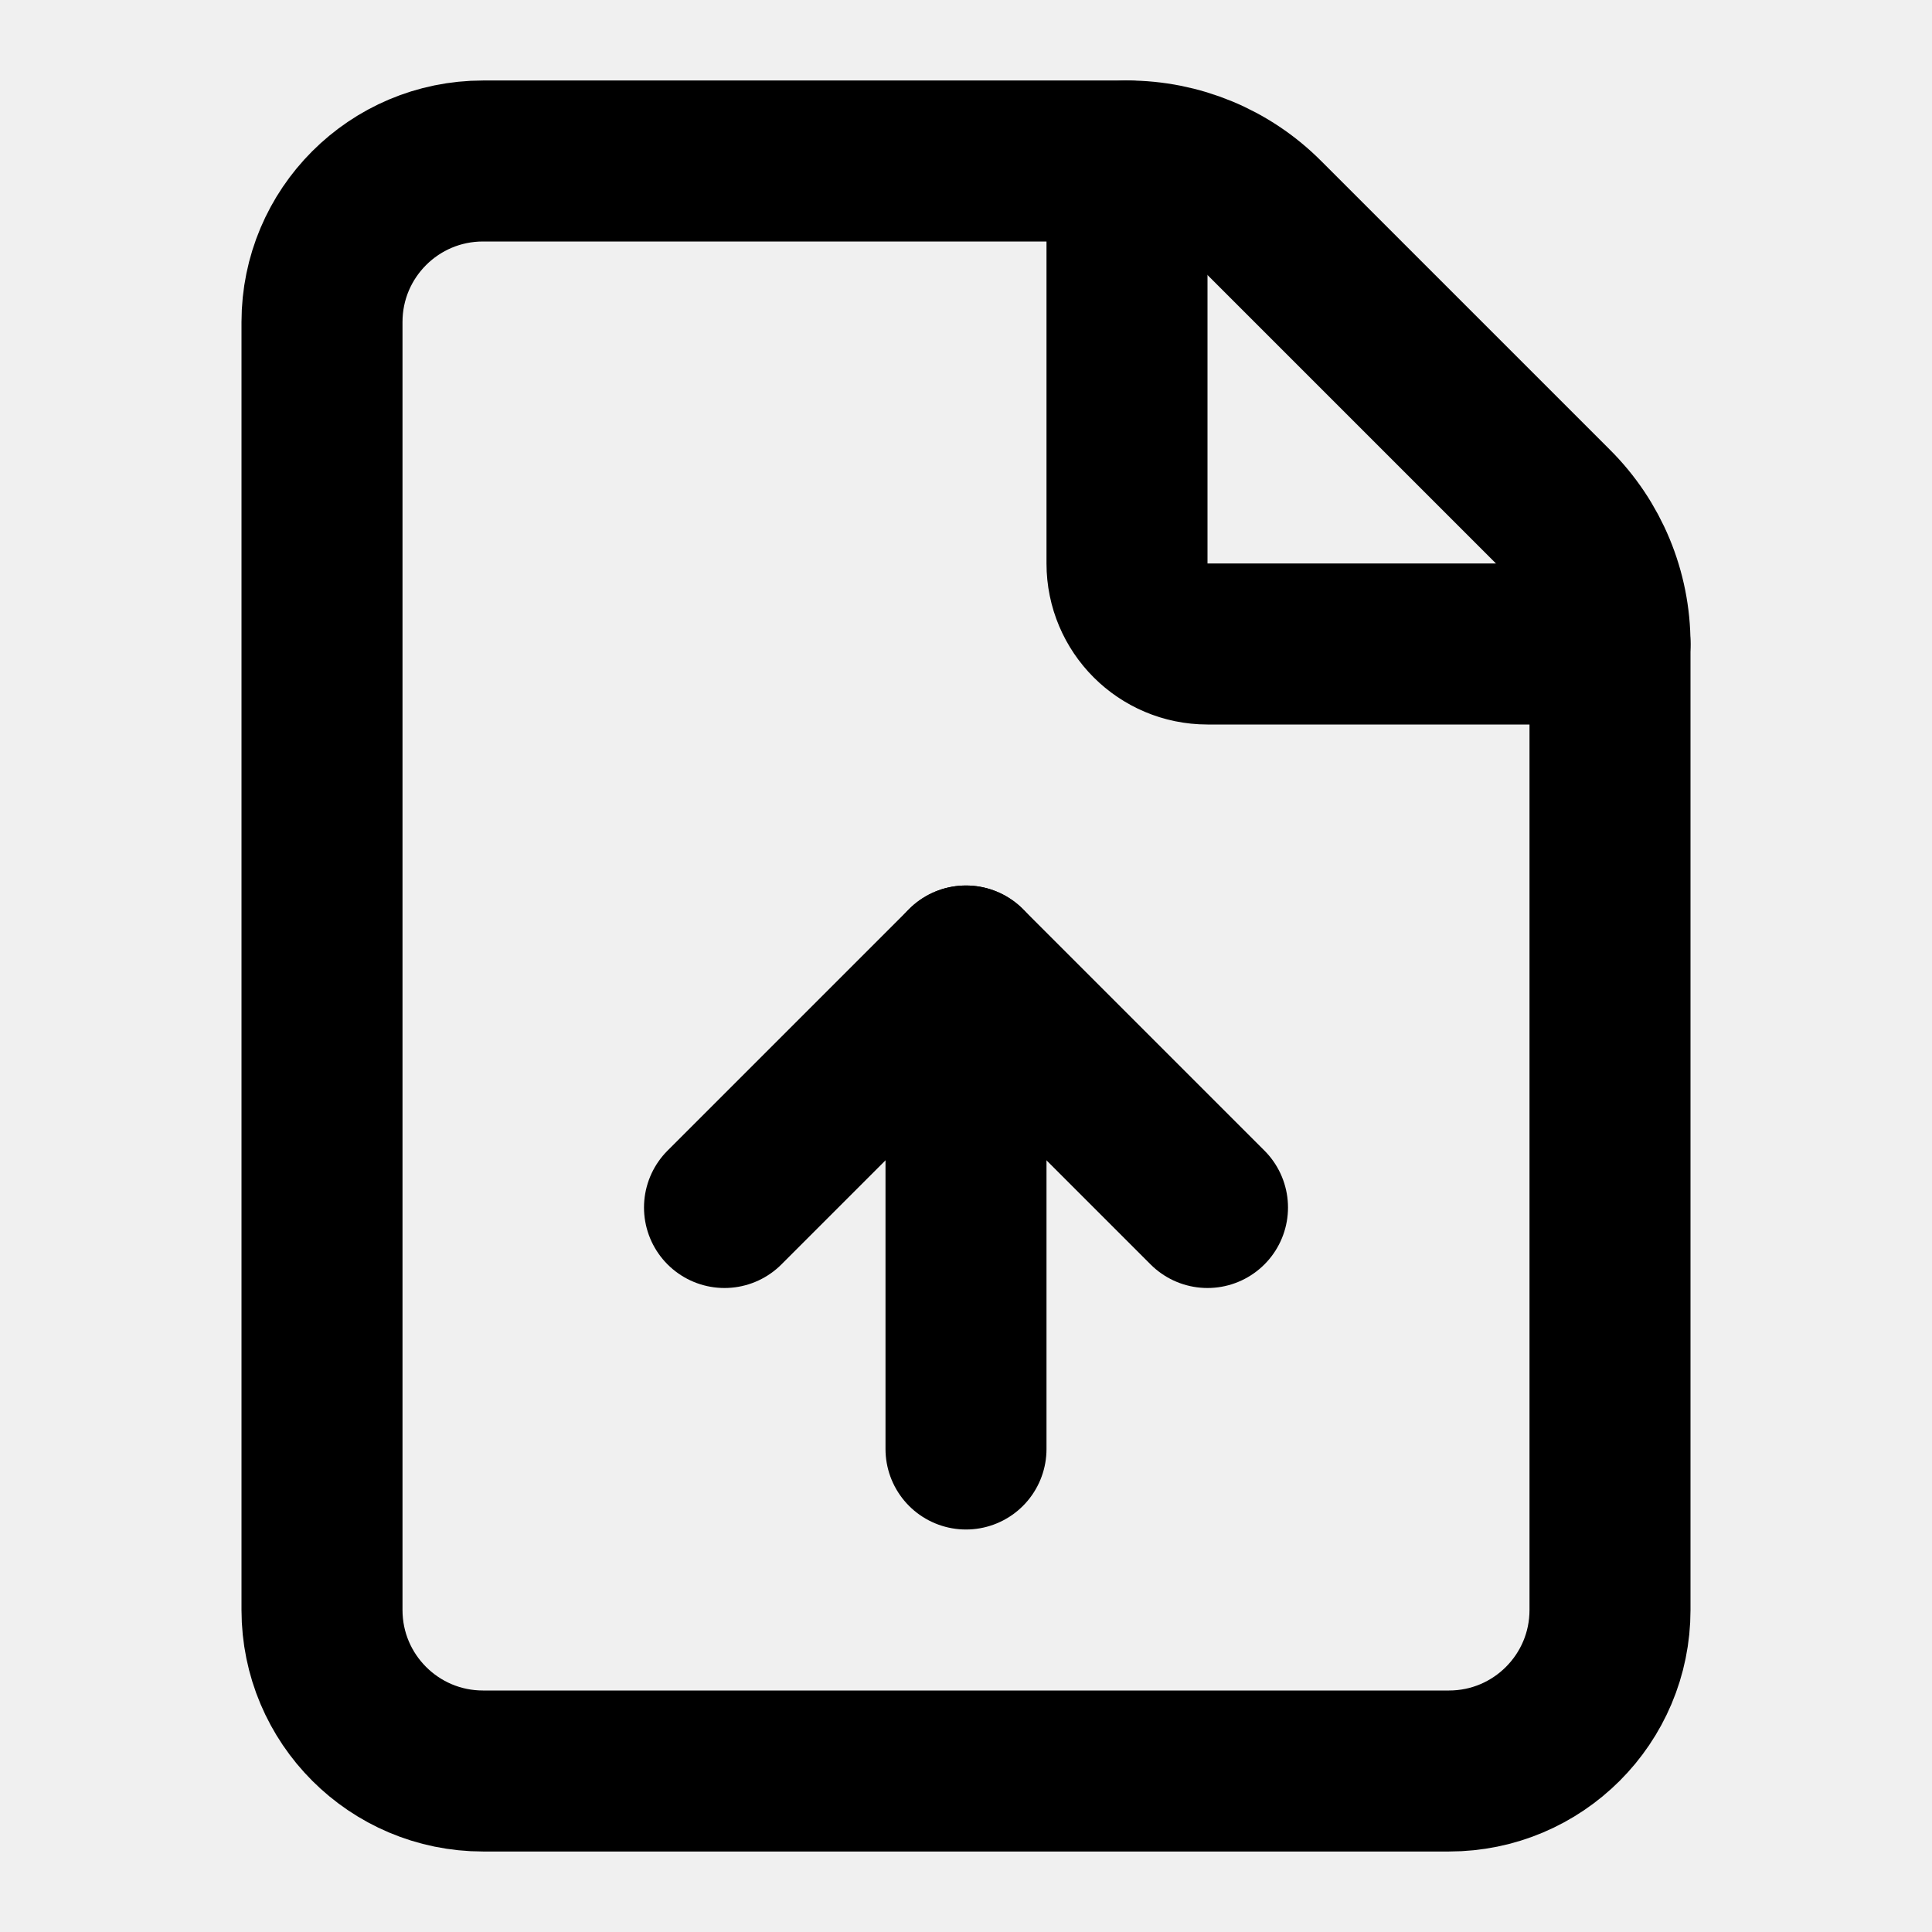
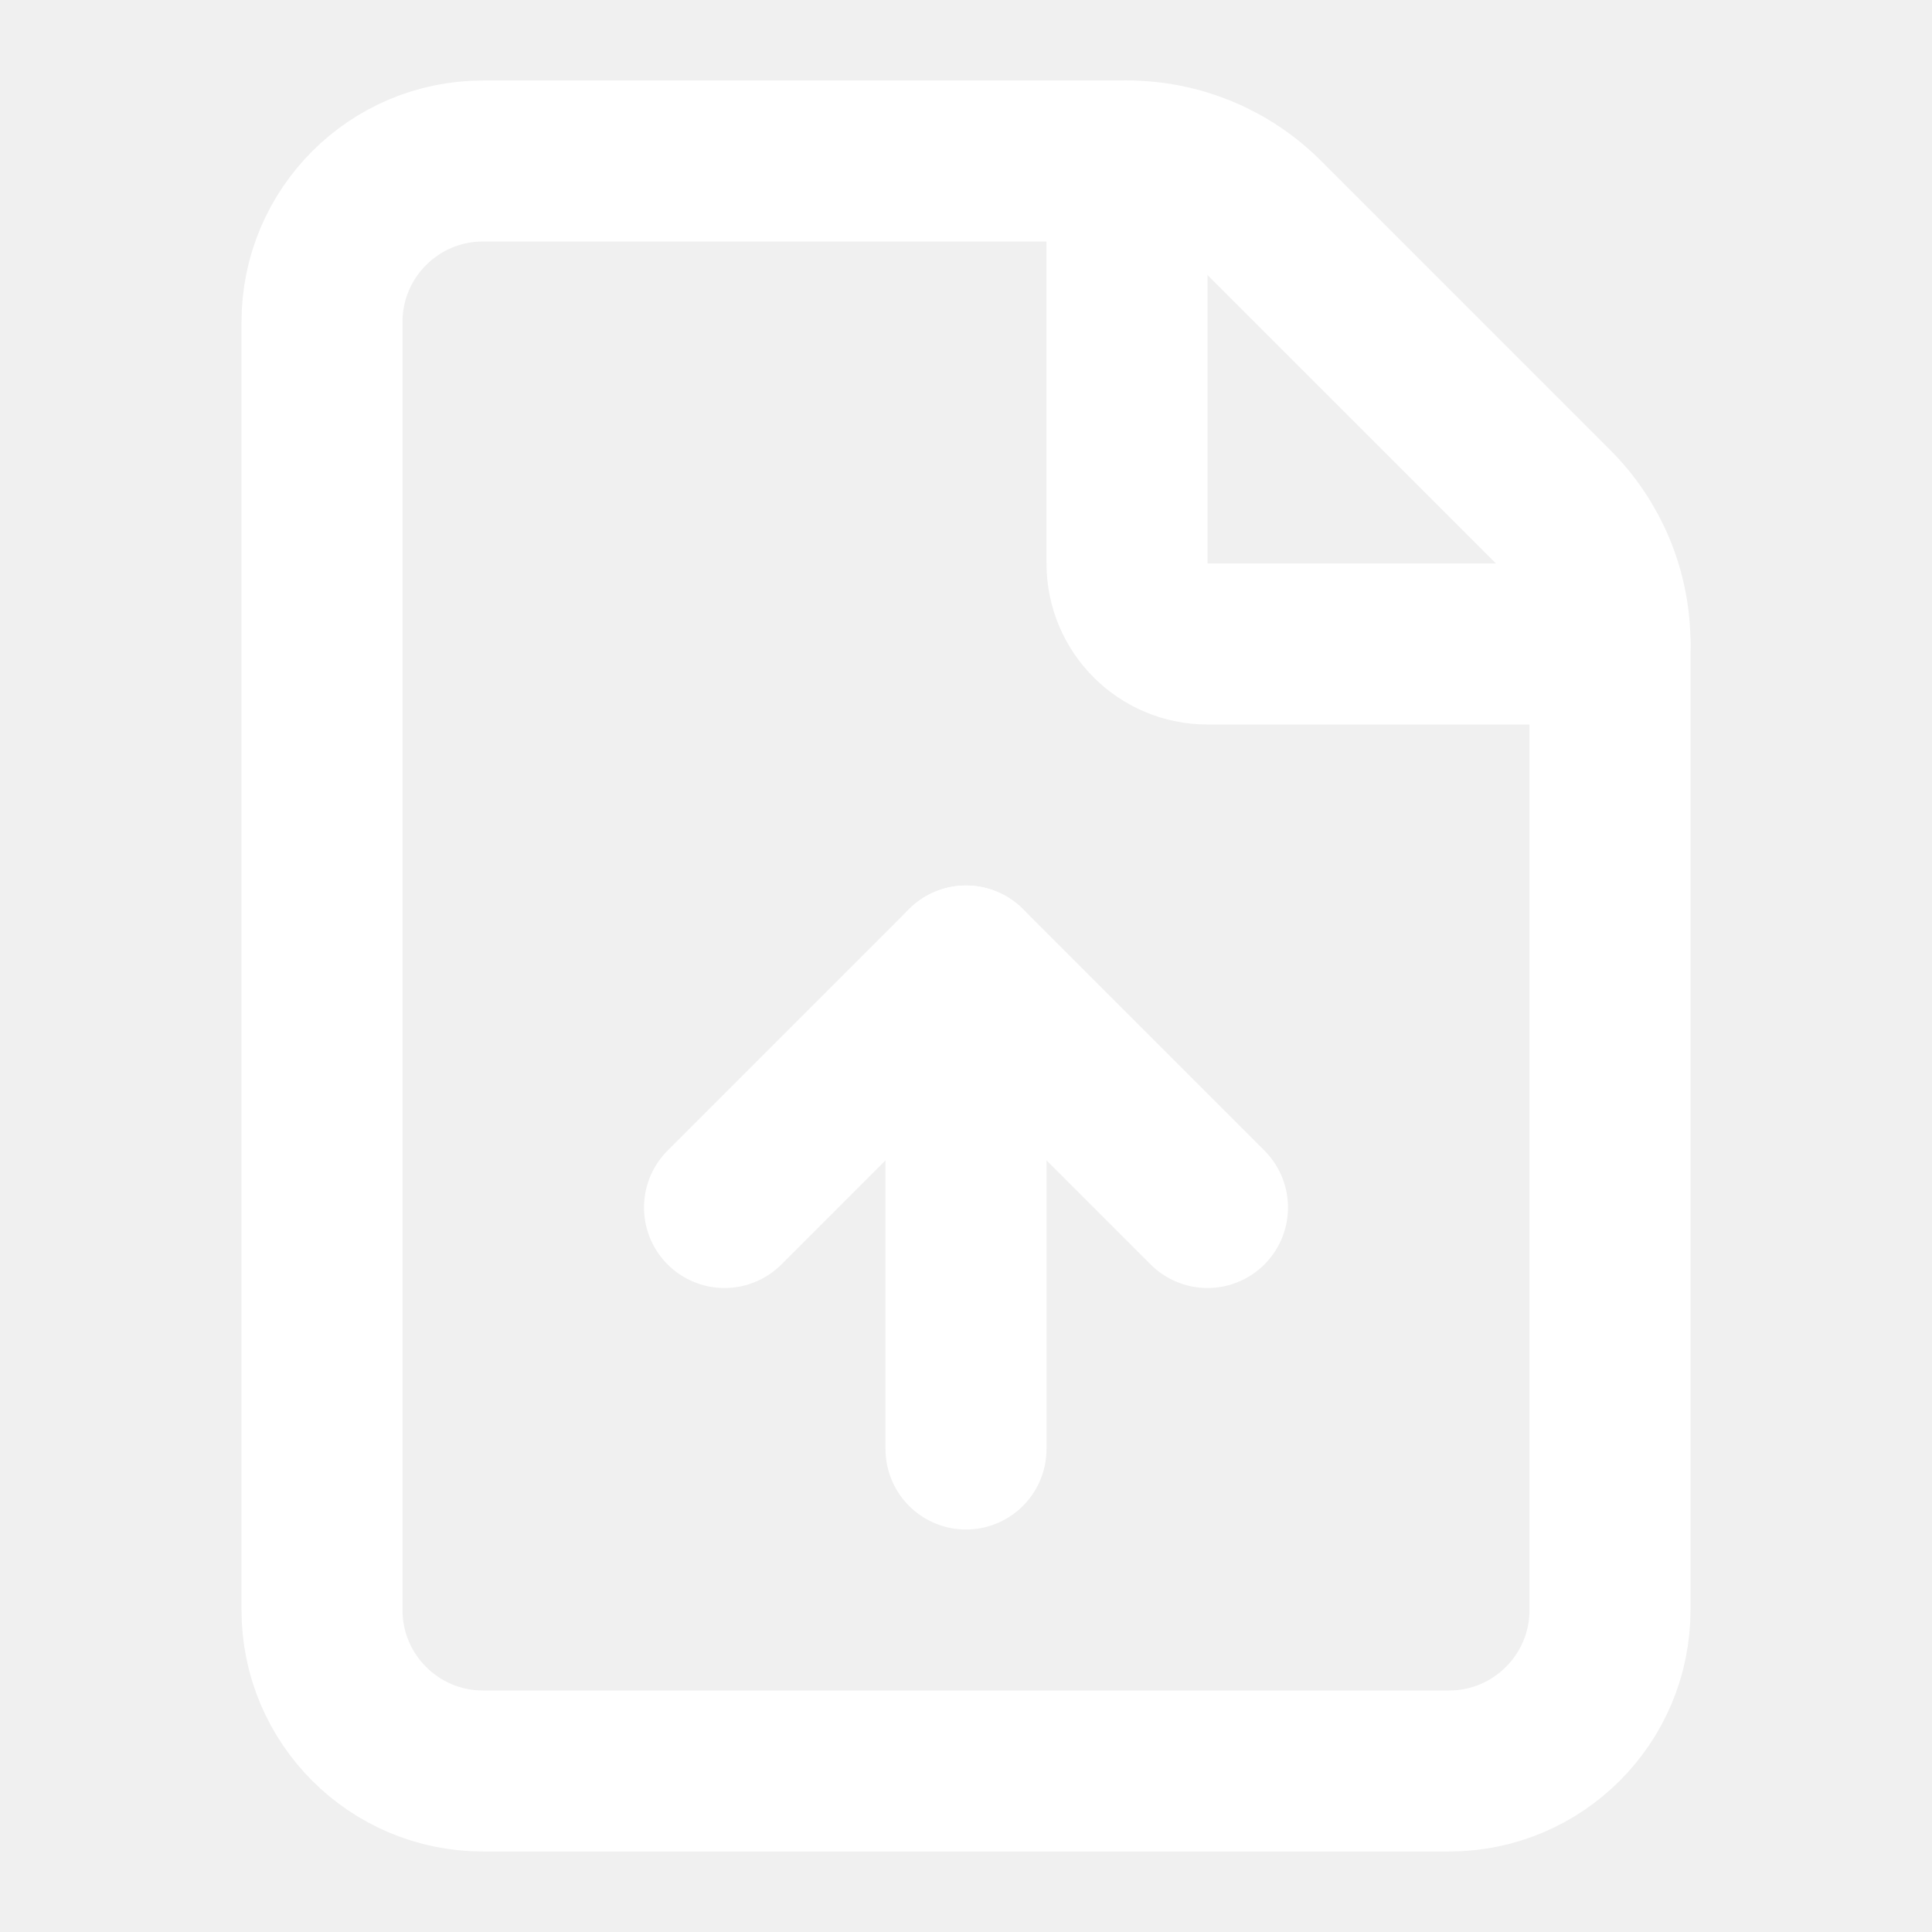
- <svg xmlns="http://www.w3.org/2000/svg" width="24" height="24" viewBox="0 0 24 24" fill="none" stroke="currentColor" stroke-width="2" stroke-linecap="round" stroke-linejoin="round" class="lucide lucide-file-up-icon lucide-file-up">
+ <svg xmlns="http://www.w3.org/2000/svg" width="24" height="24" viewBox="0 0 24 24" fill="none" stroke="white" stroke-width="2" stroke-linecap="round" stroke-linejoin="round" class="lucide lucide-file-up-icon lucide-file-up">
  <path d="M6 22a2 2 0 0 1-2-2V4a2 2 0 0 1 2-2h8a2.4 2.4 0 0 1 1.704.706l3.588 3.588A2.4 2.4 0 0 1 20 8v12a2 2 0 0 1-2 2z" />
  <path d="M14 2v5a1 1 0 0 0 1 1h5" />
  <path d="M12 12v6" />
  <path d="m15 15-3-3-3 3" />
</svg>
